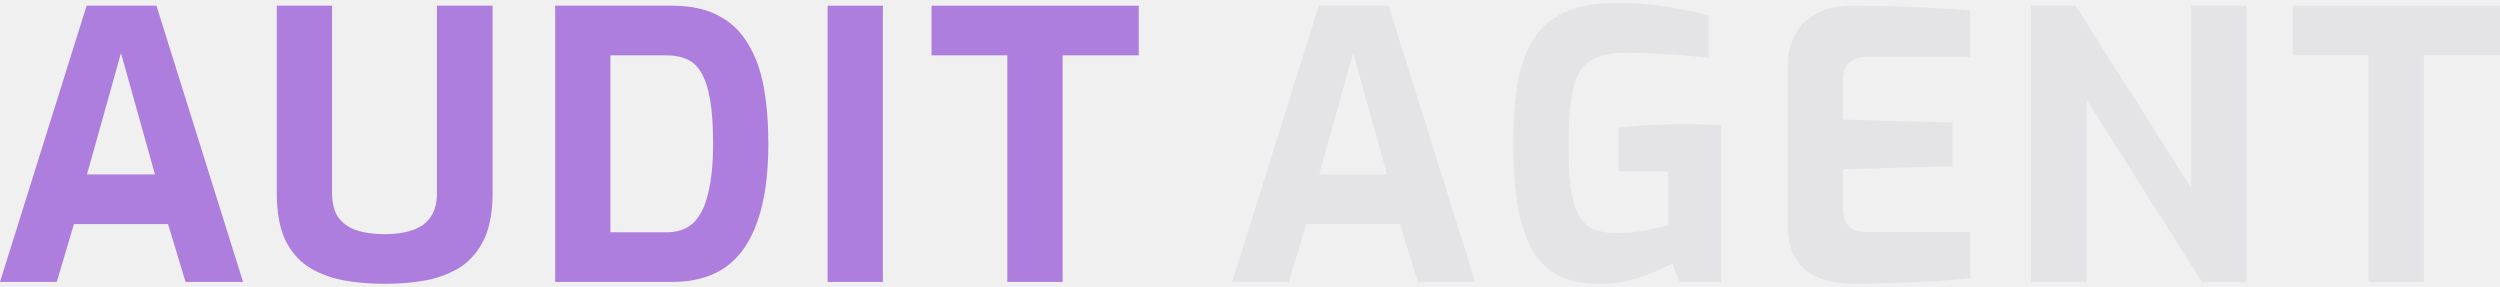
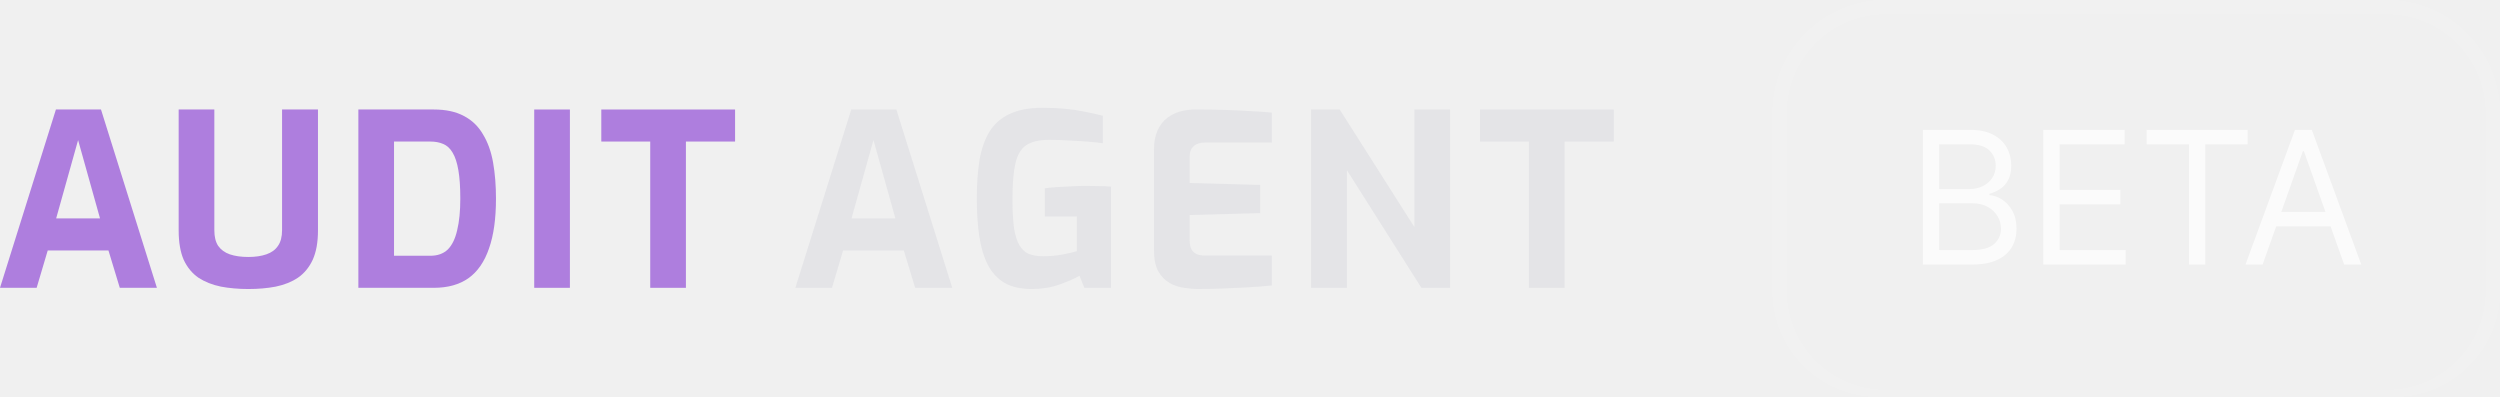
- <svg xmlns="http://www.w3.org/2000/svg" width="122" height="14" viewBox="0 0 122 14" fill="none">
-   <path d="M0 13.759L4.227 0.278H7.635L11.862 13.759H9.056L8.199 10.935H3.608L2.77 13.759H0ZM4.245 8.512H7.562L5.904 2.591L4.245 8.512Z" fill="#AE7EDE" />
-   <path d="M18.773 13.85C18.032 13.85 17.34 13.789 16.696 13.668C16.052 13.534 15.487 13.31 15.001 12.994C14.527 12.666 14.157 12.216 13.89 11.646C13.635 11.063 13.507 10.322 13.507 9.423V0.278H16.204V9.405C16.204 9.903 16.301 10.297 16.495 10.589C16.702 10.88 16.993 11.093 17.37 11.227C17.759 11.36 18.226 11.427 18.773 11.427C19.307 11.427 19.763 11.36 20.14 11.227C20.528 11.093 20.82 10.88 21.014 10.589C21.221 10.297 21.324 9.903 21.324 9.405V0.278H24.039V9.423C24.039 10.322 23.905 11.063 23.638 11.646C23.371 12.216 23 12.666 22.526 12.994C22.053 13.31 21.494 13.534 20.85 13.668C20.218 13.789 19.526 13.85 18.773 13.85Z" fill="#AE7EDE" />
-   <path d="M27.092 13.759V0.278H32.795C33.706 0.278 34.465 0.442 35.072 0.769C35.68 1.085 36.16 1.547 36.512 2.154C36.876 2.749 37.131 3.46 37.277 4.286C37.423 5.111 37.496 6.022 37.496 7.018C37.496 8.536 37.32 9.793 36.967 10.789C36.627 11.785 36.111 12.532 35.419 13.03C34.726 13.516 33.852 13.759 32.795 13.759H27.092ZM29.788 11.336H32.522C33.08 11.336 33.524 11.178 33.852 10.862C34.18 10.534 34.416 10.049 34.562 9.405C34.72 8.761 34.799 7.966 34.799 7.018C34.799 6.144 34.751 5.427 34.653 4.869C34.556 4.298 34.41 3.854 34.216 3.539C34.034 3.223 33.797 3.004 33.505 2.883C33.226 2.761 32.898 2.701 32.522 2.701H29.788V11.336Z" fill="#AE7EDE" />
-   <path d="M40.387 13.759V0.278H43.084V13.759H40.387Z" fill="#AE7EDE" />
-   <path d="M49.158 13.759V2.701H45.459V0.278H55.572V2.701H51.855V13.759H49.158Z" fill="#AE7EDE" />
-   <path d="M60.129 13.759L64.356 0.278H67.764L71.991 13.759H69.185L68.328 10.935H63.737L62.899 13.759H60.129ZM64.374 8.512H67.691L66.033 2.591L64.374 8.512Z" fill="#E4E4E7" />
-   <path d="M78.018 13.85C77.168 13.85 76.47 13.692 75.923 13.376C75.388 13.048 74.969 12.587 74.666 11.992C74.362 11.384 74.15 10.662 74.028 9.824C73.907 8.986 73.846 8.051 73.846 7.018C73.846 5.937 73.913 4.972 74.046 4.122C74.192 3.271 74.441 2.555 74.793 1.972C75.158 1.377 75.662 0.927 76.306 0.624C76.962 0.308 77.8 0.15 78.82 0.15C79.44 0.15 80.004 0.174 80.515 0.223C81.037 0.271 81.529 0.344 81.991 0.442C82.452 0.527 82.914 0.63 83.375 0.751V2.828C83.12 2.792 82.78 2.755 82.355 2.719C81.93 2.682 81.456 2.652 80.934 2.628C80.411 2.591 79.871 2.573 79.312 2.573C78.547 2.573 77.964 2.713 77.563 2.992C77.174 3.259 76.907 3.721 76.761 4.377C76.615 5.02 76.543 5.907 76.543 7.036C76.543 7.911 76.579 8.628 76.652 9.186C76.737 9.745 76.871 10.188 77.053 10.516C77.235 10.832 77.472 11.057 77.763 11.19C78.067 11.312 78.438 11.372 78.875 11.372C79.373 11.372 79.847 11.33 80.296 11.245C80.758 11.16 81.128 11.075 81.407 10.99V8.366H78.984V6.235C79.239 6.198 79.543 6.168 79.895 6.144C80.247 6.119 80.612 6.101 80.988 6.089C81.377 6.065 81.748 6.053 82.1 6.053C82.489 6.053 82.835 6.059 83.138 6.071C83.454 6.071 83.74 6.083 83.995 6.107V13.759H81.972L81.608 12.848C81.256 13.055 80.758 13.273 80.114 13.504C79.47 13.735 78.772 13.85 78.018 13.85Z" fill="#E4E4E7" />
-   <path d="M90.518 13.85C90.227 13.85 89.893 13.82 89.516 13.759C89.139 13.71 88.775 13.589 88.423 13.395C88.083 13.2 87.797 12.909 87.567 12.52C87.348 12.119 87.239 11.573 87.239 10.88V3.356C87.239 2.761 87.33 2.263 87.512 1.863C87.694 1.462 87.937 1.146 88.241 0.915C88.544 0.684 88.878 0.52 89.243 0.423C89.607 0.326 89.966 0.278 90.318 0.278C91.229 0.278 92.031 0.29 92.723 0.314C93.427 0.338 94.059 0.369 94.618 0.405C95.177 0.429 95.687 0.466 96.148 0.514V2.773H91.12C90.743 2.773 90.451 2.865 90.245 3.047C90.038 3.229 89.935 3.508 89.935 3.885V5.834L95.274 5.98V8.111L89.935 8.257V10.115C89.935 10.431 89.984 10.68 90.081 10.862C90.19 11.032 90.33 11.154 90.5 11.227C90.682 11.287 90.871 11.318 91.065 11.318H96.148V13.577C95.614 13.637 95.019 13.686 94.363 13.723C93.719 13.759 93.063 13.789 92.395 13.814C91.739 13.838 91.114 13.85 90.518 13.85Z" fill="#E4E4E7" />
-   <path d="M99.113 13.759V0.278H101.281L106.929 9.168V0.278H109.626V13.759H107.458L101.828 4.869V13.759H99.113Z" fill="#E4E4E7" />
-   <path d="M115.586 13.759V2.701H111.887V0.278H122V2.701H118.283V13.759H115.586Z" fill="#E4E4E7" />
+ <svg xmlns="http://www.w3.org/2000/svg" width="189" height="30" viewBox="0 0 189 30" fill="none">
+   <path d="M0 21.759L4.227 8.278H7.635L11.862 21.759H9.056L8.199 18.935H3.608L2.77 21.759H0ZM4.245 16.512H7.562L5.904 10.591L4.245 16.512Z" fill="#AE7EDE" />
+   <path d="M18.773 21.85C18.032 21.85 17.34 21.789 16.696 21.668C16.052 21.534 15.487 21.31 15.001 20.994C14.527 20.666 14.157 20.216 13.89 19.646C13.635 19.063 13.507 18.322 13.507 17.423V8.278H16.204V17.405C16.204 17.903 16.301 18.297 16.495 18.589C16.702 18.881 16.993 19.093 17.37 19.227C17.759 19.36 18.226 19.427 18.773 19.427C19.307 19.427 19.763 19.36 20.14 19.227C20.528 19.093 20.82 18.881 21.014 18.589C21.221 18.297 21.324 17.903 21.324 17.405V8.278H24.039V17.423C24.039 18.322 23.905 19.063 23.638 19.646C23.371 20.216 23 20.666 22.526 20.994C22.053 21.31 21.494 21.534 20.85 21.668C20.218 21.789 19.526 21.85 18.773 21.85Z" fill="#AE7EDE" />
+   <path d="M27.092 21.759V8.278H32.795C33.706 8.278 34.465 8.442 35.072 8.769C35.68 9.085 36.16 9.547 36.512 10.154C36.876 10.749 37.131 11.46 37.277 12.286C37.423 13.111 37.496 14.022 37.496 15.018C37.496 16.536 37.32 17.794 36.967 18.789C36.627 19.785 36.111 20.532 35.419 21.03C34.726 21.516 33.852 21.759 32.795 21.759H27.092ZM29.788 19.336H32.522C33.08 19.336 33.524 19.178 33.852 18.862C34.18 18.534 34.416 18.049 34.562 17.405C34.72 16.761 34.799 15.966 34.799 15.018C34.799 14.144 34.751 13.427 34.653 12.868C34.556 12.298 34.41 11.854 34.216 11.539C34.034 11.223 33.797 11.004 33.505 10.883C33.226 10.761 32.898 10.701 32.522 10.701H29.788V19.336Z" fill="#AE7EDE" />
+   <path d="M40.387 21.759V8.278H43.084V21.759H40.387Z" fill="#AE7EDE" />
+   <path d="M49.158 21.759V10.701H45.459V8.278H55.572V10.701H51.855V21.759H49.158Z" fill="#AE7EDE" />
+   <path d="M60.129 21.759L64.356 8.278H67.764L71.991 21.759H69.185L68.328 18.935H63.737L62.899 21.759H60.129ZM64.374 16.512H67.691L66.033 10.591L64.374 16.512Z" fill="#E4E4E7" />
+   <path d="M78.018 21.85C77.168 21.85 76.47 21.692 75.923 21.376C75.388 21.048 74.969 20.587 74.666 19.992C74.362 19.384 74.15 18.662 74.028 17.824C73.907 16.986 73.846 16.051 73.846 15.018C73.846 13.937 73.913 12.972 74.046 12.122C74.192 11.271 74.441 10.555 74.793 9.972C75.158 9.377 75.662 8.927 76.306 8.624C76.962 8.308 77.8 8.15 78.82 8.15C79.44 8.15 80.004 8.174 80.515 8.223C81.037 8.271 81.529 8.344 81.991 8.442C82.452 8.527 82.914 8.63 83.375 8.751V10.828C83.12 10.792 82.78 10.755 82.355 10.719C81.93 10.682 81.456 10.652 80.934 10.628C80.411 10.591 79.871 10.573 79.312 10.573C78.547 10.573 77.964 10.713 77.563 10.992C77.174 11.259 76.907 11.721 76.761 12.377C76.615 13.02 76.543 13.907 76.543 15.037C76.543 15.911 76.579 16.628 76.652 17.186C76.737 17.745 76.871 18.188 77.053 18.516C77.235 18.832 77.472 19.057 77.763 19.19C78.067 19.312 78.438 19.372 78.875 19.372C79.373 19.372 79.847 19.33 80.296 19.245C80.758 19.16 81.128 19.075 81.407 18.99V16.366H78.984V14.235C79.239 14.198 79.543 14.168 79.895 14.144C80.247 14.12 80.612 14.101 80.988 14.089C81.377 14.065 81.748 14.053 82.1 14.053C82.489 14.053 82.835 14.059 83.138 14.071C83.454 14.071 83.74 14.083 83.995 14.107V21.759H81.972L81.608 20.848C81.256 21.055 80.758 21.273 80.114 21.504C79.47 21.735 78.772 21.85 78.018 21.85Z" fill="#E4E4E7" />
+   <path d="M90.518 21.85C90.227 21.85 89.893 21.82 89.516 21.759C89.139 21.71 88.775 21.589 88.423 21.395C88.083 21.2 87.797 20.909 87.567 20.52C87.348 20.119 87.239 19.573 87.239 18.881V11.356C87.239 10.761 87.33 10.263 87.512 9.863C87.694 9.462 87.937 9.146 88.241 8.915C88.544 8.684 88.878 8.52 89.243 8.423C89.607 8.326 89.966 8.278 90.318 8.278C91.229 8.278 92.031 8.29 92.723 8.314C93.427 8.338 94.059 8.369 94.618 8.405C95.177 8.429 95.687 8.466 96.148 8.514V10.773H91.12C90.743 10.773 90.451 10.864 90.245 11.047C90.038 11.229 89.935 11.508 89.935 11.885V13.834L95.274 13.98V16.111L89.935 16.257V18.115C89.935 18.431 89.984 18.68 90.081 18.862C90.19 19.032 90.33 19.154 90.5 19.227C90.682 19.287 90.871 19.318 91.065 19.318H96.148V21.577C95.614 21.637 95.019 21.686 94.363 21.723C93.719 21.759 93.063 21.789 92.395 21.814C91.739 21.838 91.114 21.85 90.518 21.85Z" fill="#E4E4E7" />
+   <path d="M99.113 21.759V8.278H101.281L106.929 17.168V8.278H109.626V21.759H107.458L101.828 12.868V21.759H99.113Z" fill="#E4E4E7" />
+   <path d="M115.586 21.759V10.701H111.887V8.278H122V10.701H118.283V21.759H115.586Z" fill="#E4E4E7" />
+   <g clip-path="url(#clip0_7075_3788)">
+     <g opacity="0.75">
+       <path d="M145.37 20V9.818H148.929C149.639 9.818 150.224 9.941 150.684 10.186C151.145 10.428 151.488 10.755 151.713 11.165C151.939 11.573 152.051 12.026 152.051 12.523C152.051 12.96 151.974 13.322 151.818 13.607C151.665 13.892 151.463 14.117 151.211 14.283C150.963 14.448 150.693 14.571 150.401 14.651V14.75C150.712 14.77 151.026 14.879 151.341 15.078C151.655 15.277 151.919 15.562 152.131 15.933C152.343 16.305 152.449 16.759 152.449 17.296C152.449 17.806 152.333 18.265 152.101 18.673C151.869 19.08 151.503 19.403 151.002 19.642C150.502 19.881 149.851 20 149.049 20H145.37ZM146.603 18.906H149.049C149.854 18.906 150.426 18.75 150.764 18.439C151.105 18.124 151.276 17.743 151.276 17.296C151.276 16.951 151.188 16.633 151.012 16.341C150.837 16.046 150.587 15.811 150.262 15.635C149.937 15.456 149.552 15.367 149.108 15.367H146.603V18.906ZM146.603 14.293H148.89C149.261 14.293 149.596 14.22 149.894 14.074C150.195 13.928 150.434 13.723 150.61 13.457C150.789 13.192 150.878 12.881 150.878 12.523C150.878 12.075 150.722 11.696 150.411 11.384C150.099 11.069 149.605 10.912 148.929 10.912H146.603V14.293ZM154.475 20V9.818H160.62V10.912H155.708V14.352H160.302V15.446H155.708V18.906H160.7V20H154.475ZM162.286 10.912V9.818H169.922V10.912H166.72V20H165.487V10.912H162.286ZM171.053 20H169.76L173.499 9.818H174.772L178.51 20H177.218L174.175 11.429H174.096L171.053 20ZM171.53 16.023H176.74V17.116H171.53V16.023Z" fill="white" />
+     </g>
+     <rect x="134.534" y="0.534" width="53.931" height="29.481" rx="8.016" stroke="white" stroke-opacity="0.1" stroke-width="1.069" />
+   </g>
+   <defs>
+     <clipPath id="clip0_7075_3788">
+       <rect x="134" width="55" height="30" rx="8" fill="white" />
+     </clipPath>
+   </defs>
</svg>
